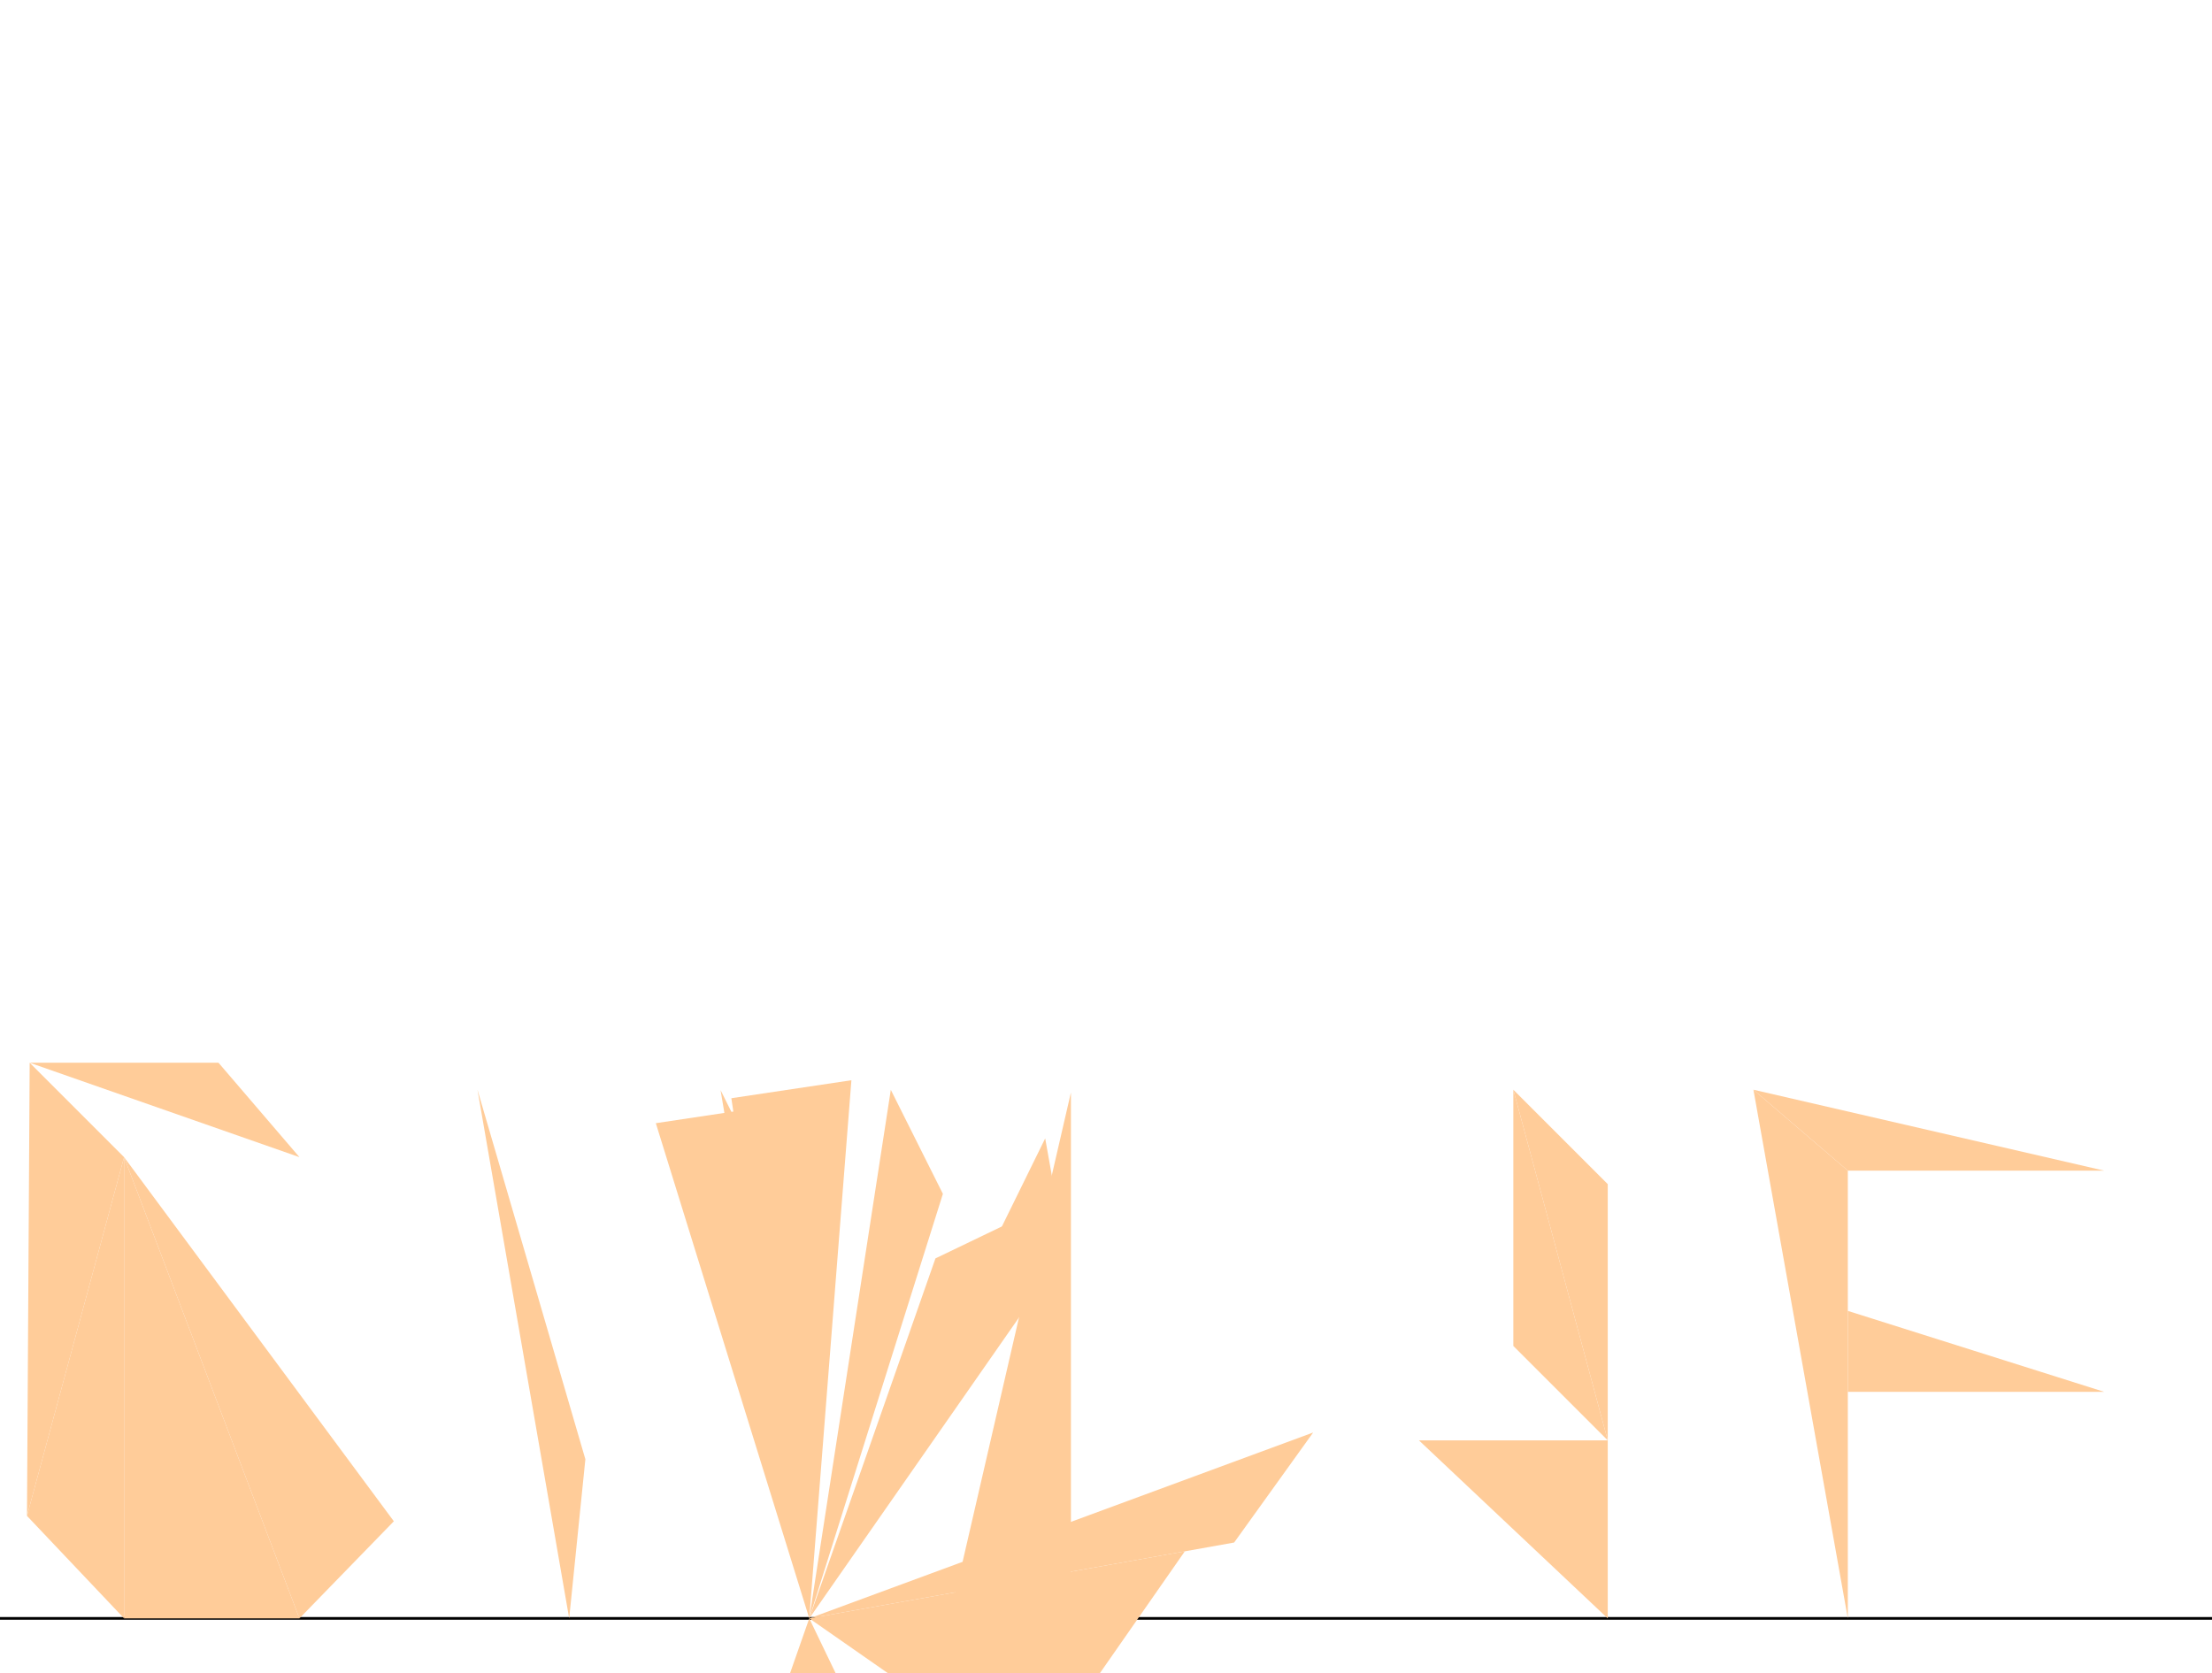
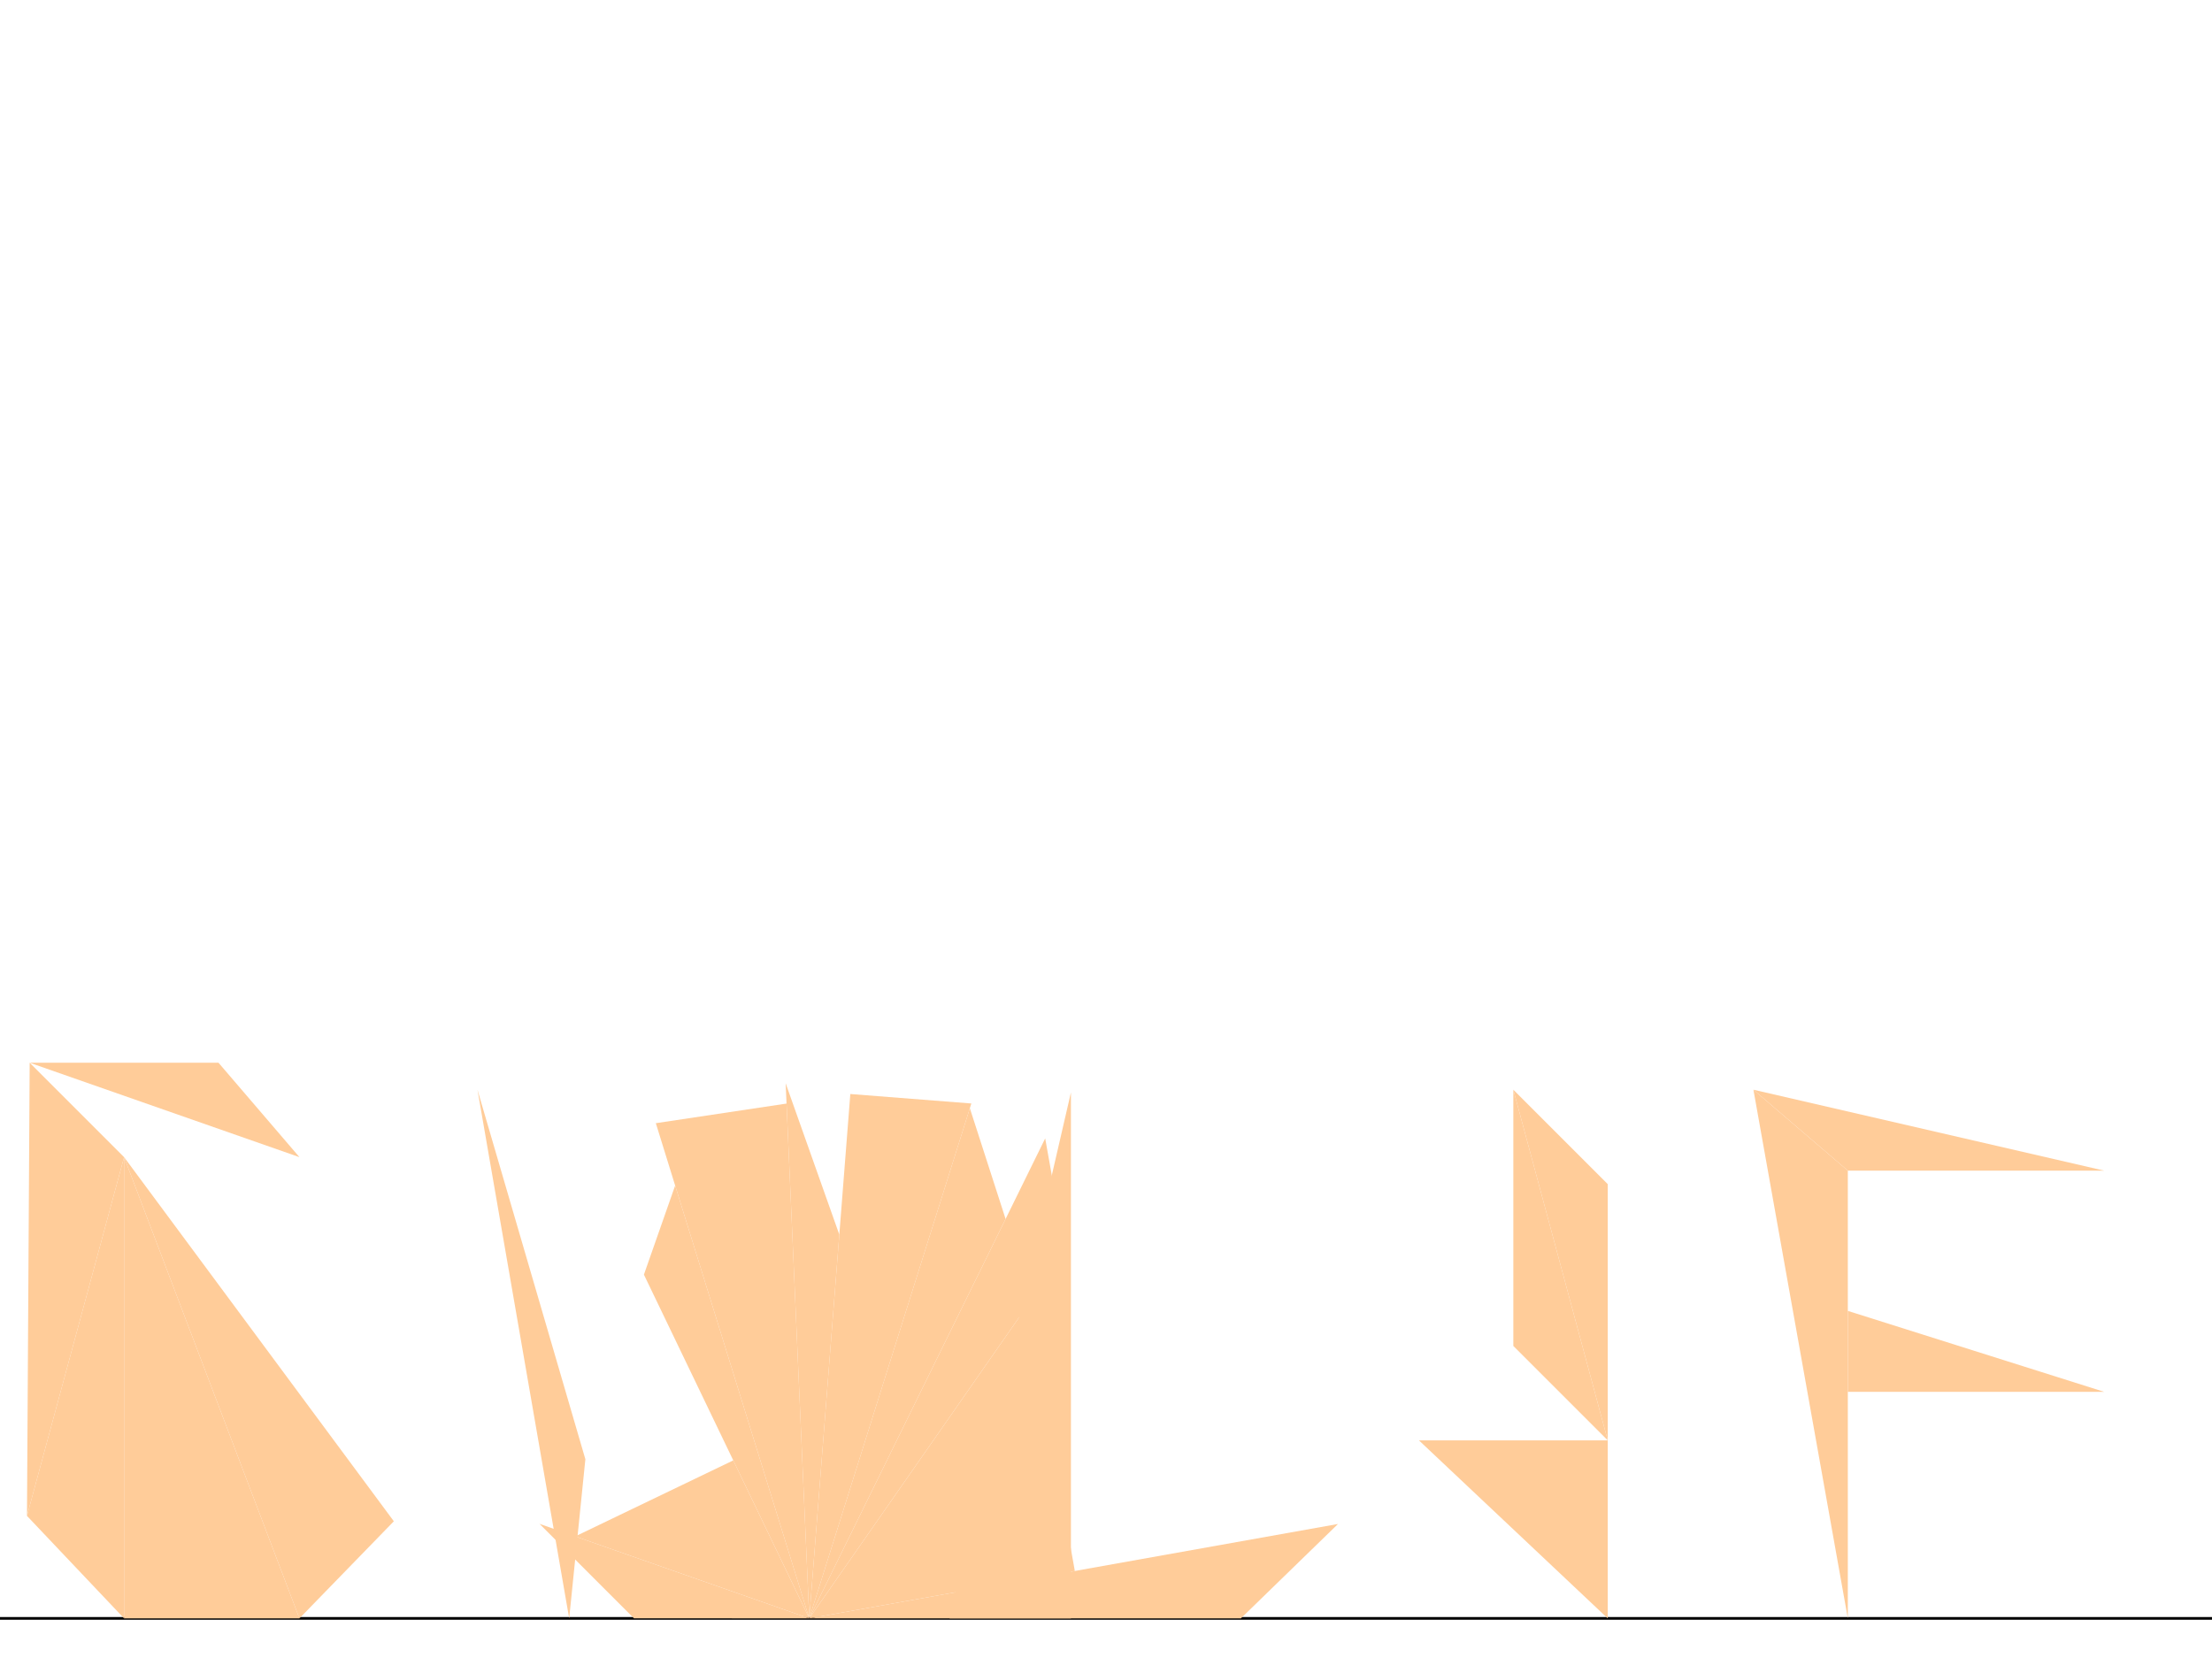
<svg xmlns="http://www.w3.org/2000/svg" version="1.1" viewBox="0 0 820 620">
  <g transform="scale(1 -1)">
    <g transform="translate(0 -600)" fill="#ffcc99">
      <line id="x" x1="0" x2="820" y1="0" y2="0" stroke="#000000" />
-       <polygon id="D1" points="399.985 -35.042 365.000 -0.027 300.000 0.000" />
+       <polygon id="D1" points="200.015 35.042 235.000 0.027 300.000 0.000" />
      <polygon id="D2" points="111.000 171.000 81.000 206.000 11.000 206.000" />
      <polygon id="D3" points="10.000 38.000 46.000 171.000 11.000 206.000" />
      <polygon id="D4" points="10.000 38.000 46.000 0.000 46.000 171.000" />
-       <polygon id="D5" points="339.843 -82.840 278.501 -61.342 300.000 0.000" />
-       <polygon id="D6" points="378.317 148.632 346.775 133.462 300.000 0.000" />
+       <polygon id="D5" points="213.250 30.404 271.827 58.577 300.000 0.000" />
+       <polygon id="D6" points="250.279 160.477 238.703 127.447 300.000 0.000" />
      <polygon id="D7" points="111.000 0.000 146.000 36.000 46.000 171.000" />
      <polygon id="D8" points="46.000 0.000 111.000 0.000 46.000 171.000" />
      <polygon id="D9" points="177.000 196.000 211.000 0.000 217.000 59.000" />
      <polygon id="D10" points="291.575 190.864 300.000 0.000 243.118 183.590" />
-       <polygon id="D11" points="267.116 195.854 300.000 0.000 293.706 142.581" />
-       <polygon id="D12" points="271.115 192.849 300.000 0.000 315.619 199.515" />
+       <polygon id="D11" points="291.243 198.402 300.000 0.000 311.139 142.285" />
+       <polygon id="D12" points="315.219 194.405 300.000 0.000 360.082 190.893" />
      <polygon id="D13" points="397.000 195.000 397.000 0.000 352.000 0.000" />
-       <polygon id="D14" points="300.000 0.000 330.227 195.965 349.536 157.388" />
+       <polygon id="D14" points="300.000 0.000 359.529 189.136 372.779 148.082" />
      <polygon id="D15" points="394.918 136.186 300.000 0.000 387.459 177.952" />
-       <polygon id="D16" points="439.219 24.861 382.040 -57.179 300.000 0.000" />
-       <polygon id="D17" points="300.000 0.000 486.795 68.910 457.508 28.127" />
+       <polygon id="D16" points="380.864 116.022 398.443 17.579 300.000 0.000" />
+       <polygon id="D17" points="300.000 0.000 496.000 35.000 460.000 -0.000" />
      <polygon id="D18" points="650.000 196.000 685.000 166.000 685.000 0.000" />
      <polygon id="D19" points="780.000 166.000 650.000 196.000 685.000 166.000" />
      <polygon id="D20" points="685.000 114.000 780.000 84.000 685.000 84.000" />
      <polygon id="D21" points="561.000 196.000 561.000 101.000 596.000 66.000" />
      <polygon id="D22" points="561.000 196.000 596.000 161.000 596.000 66.000" />
      <polygon id="D23" points="596.000 66.000 596.000 0.000 526.000 66.000" />
    </g>
  </g>
</svg>
